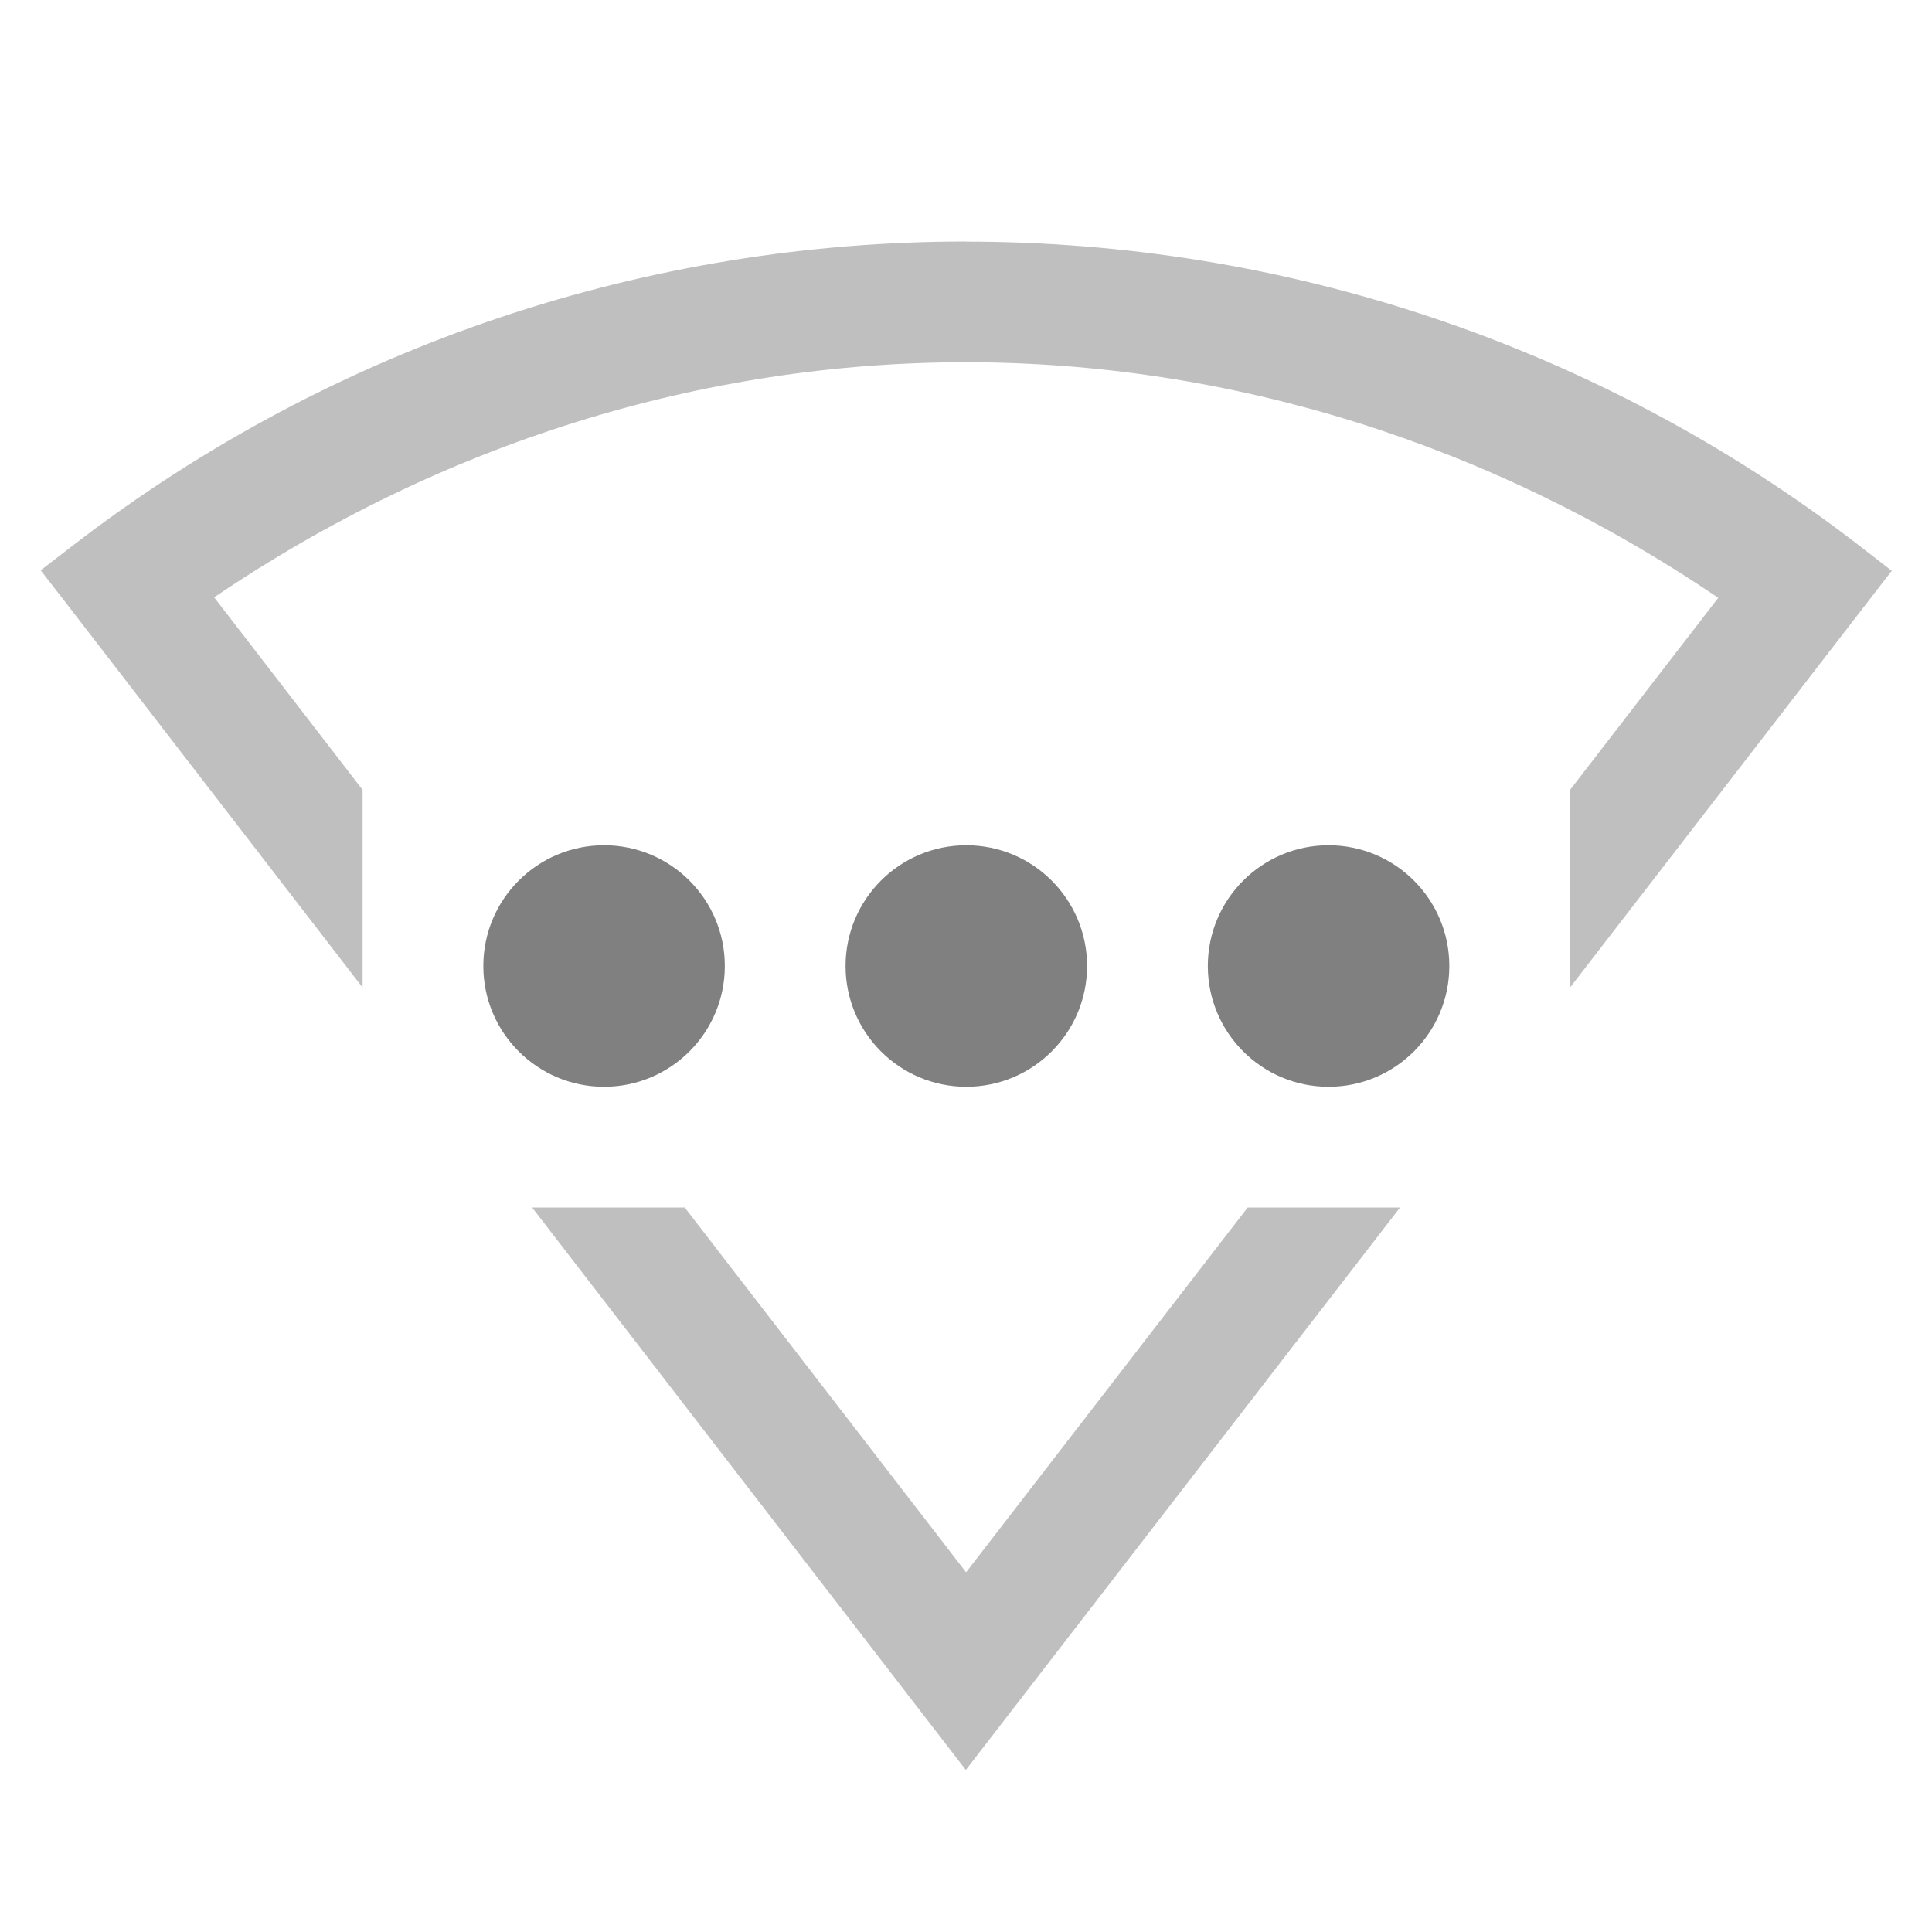
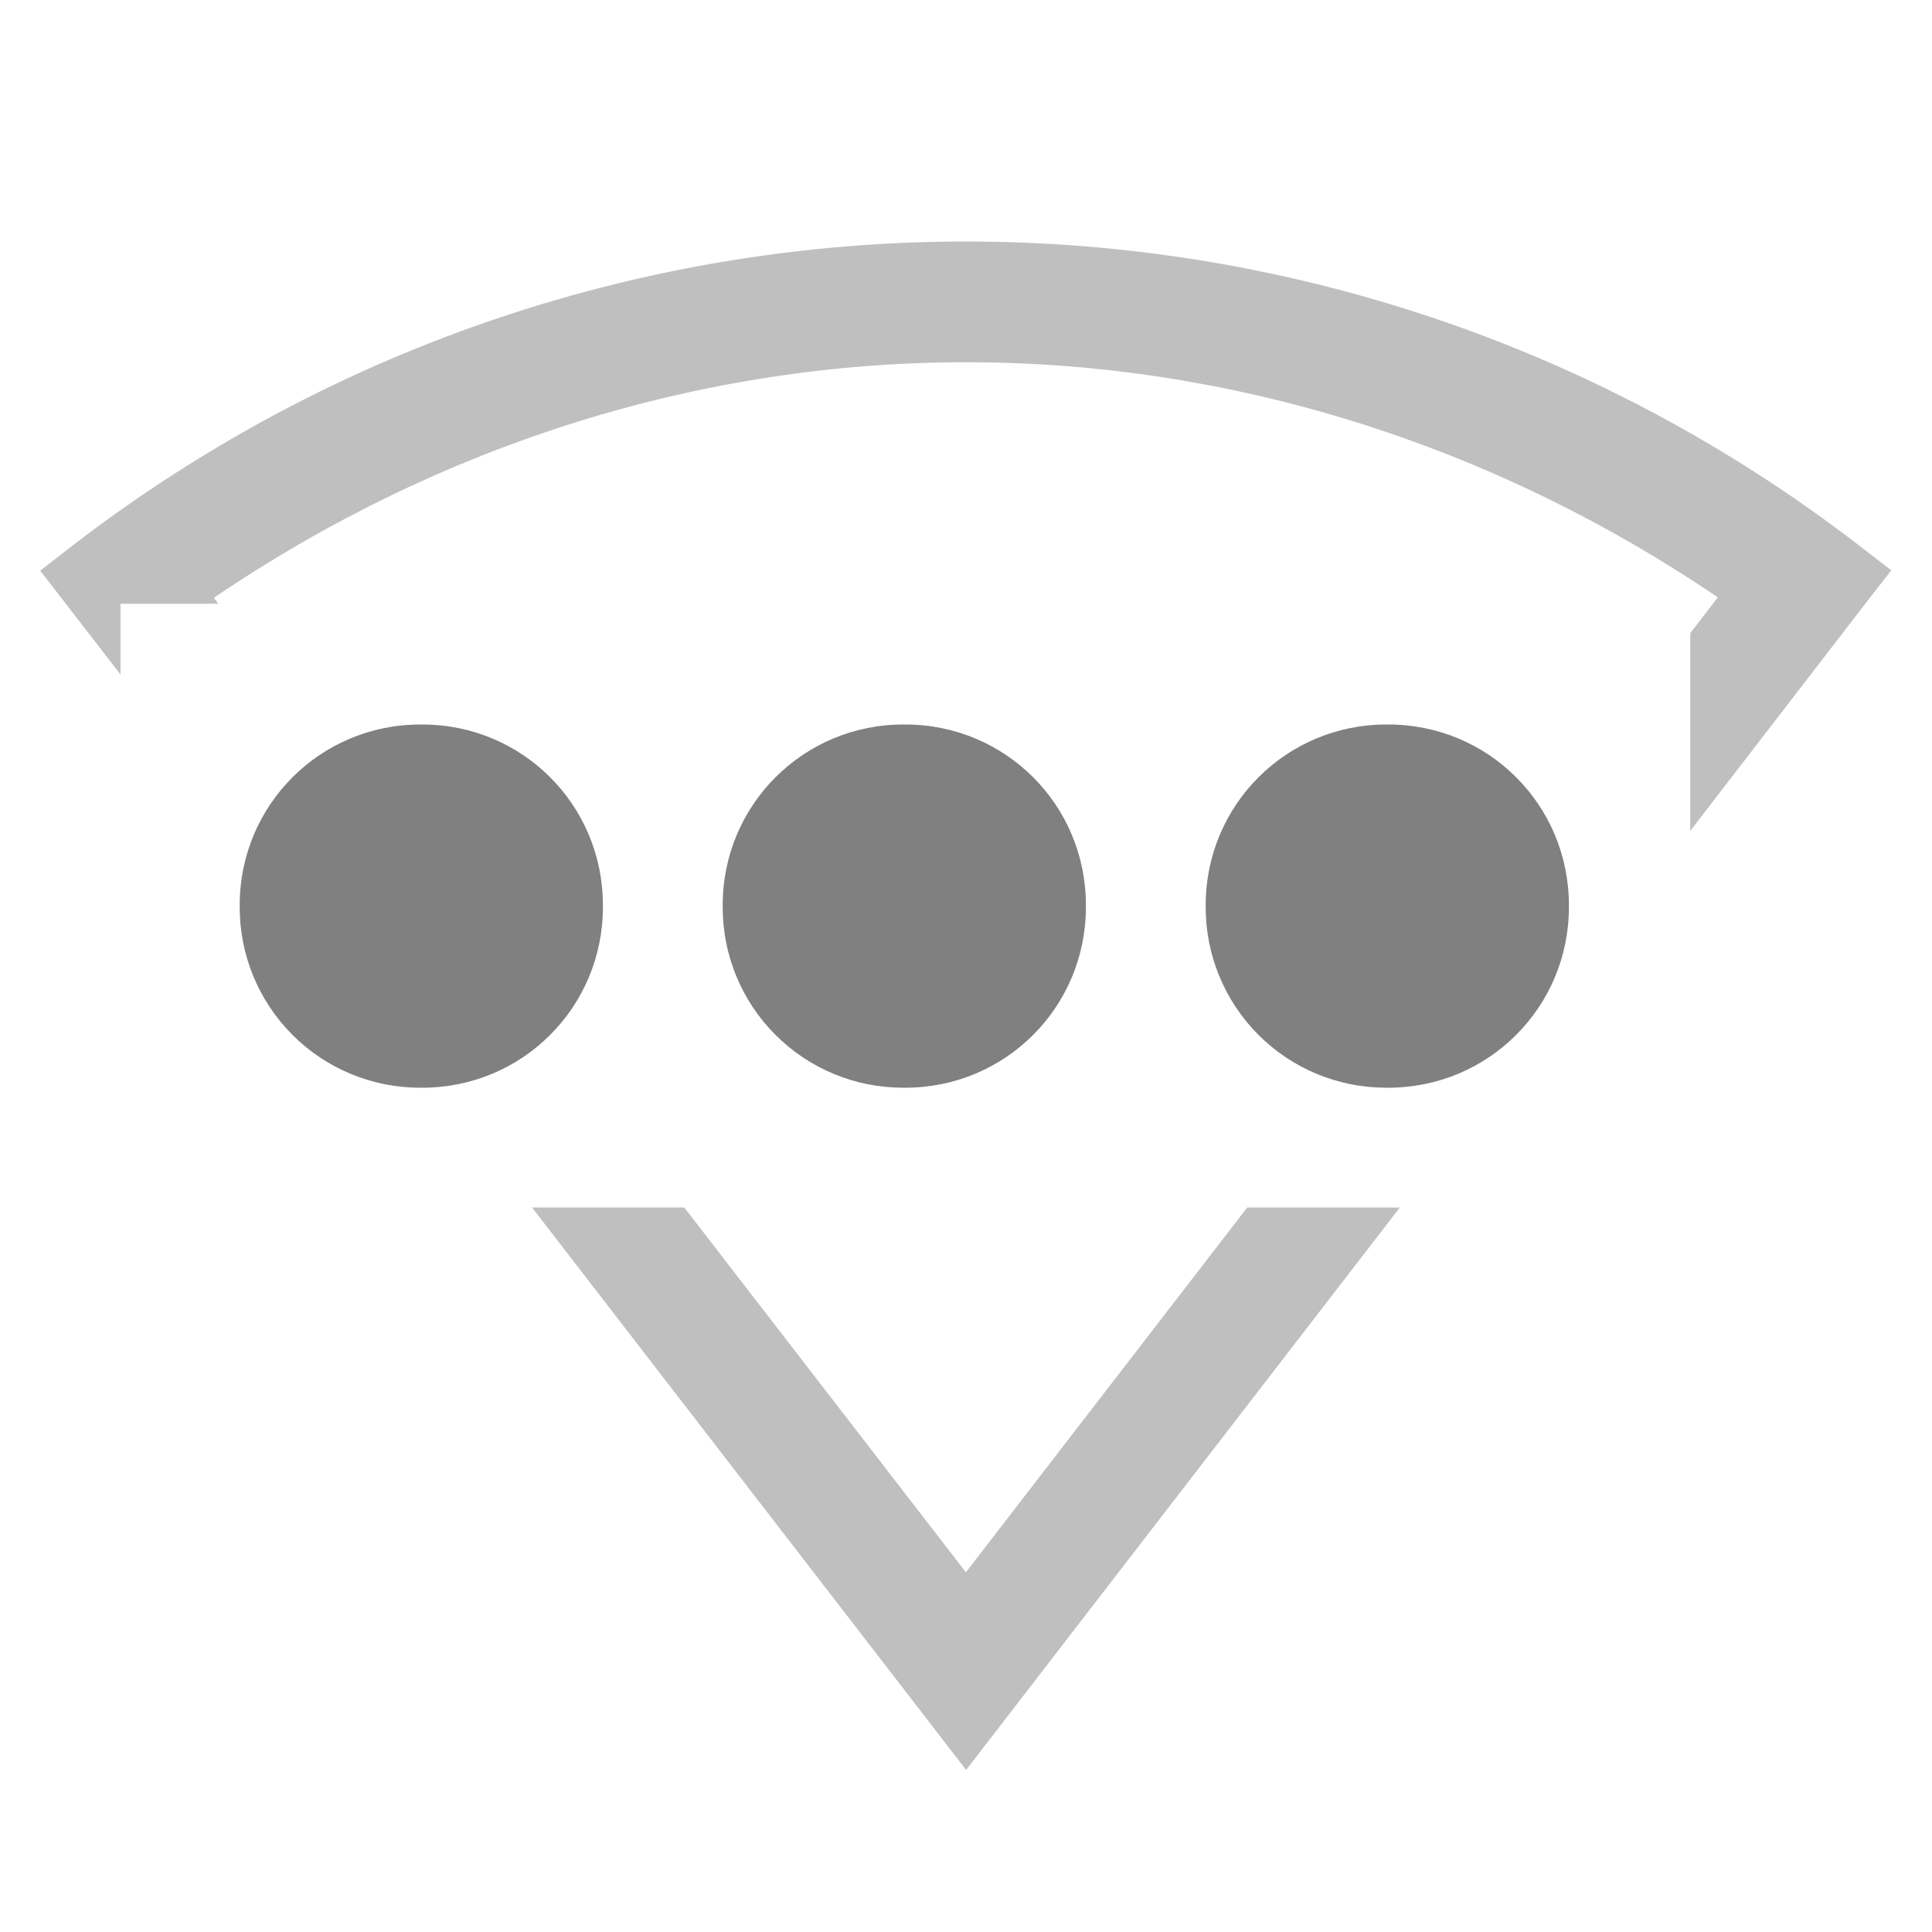
- <svg xmlns="http://www.w3.org/2000/svg" xmlns:ns1="http://www.openswatchbook.org/uri/2009/osb" height="16" id="svg7384" version="1.1" width="16">
-   <defs id="defs7386">
-     <linearGradient id="linearGradient5606" ns1:paint="solid">
-       <stop id="stop5608" offset="0" style="stop-color:#000000;stop-opacity:1;" />
-     </linearGradient>
-     <linearGradient id="linearGradient4526" ns1:paint="solid">
-       <stop id="stop4528" offset="0" style="stop-color:#ffffff;stop-opacity:1;" />
-     </linearGradient>
-   </defs>
-   <g id="layer9" label="status" style="display:inline" transform="translate(-872.9973,307.0001)">
-     <path d="m 881,-305 c -2.61,-6.3e-4 -5.22,0.838 -7.4,2.518 l -0.266,0.205 0.205,0.264 2.461,3.191 v -1.637 l -1.229,-1.594 c 1.883,-1.278 4.047,-1.948 6.229,-1.947 2.181,5.3e-4 4.344,0.672 6.227,1.951 l -1.227,1.59 v 1.637 l 2.664,-3.451 -0.264,-0.205 c -2.179,-1.681 -4.79,-2.521 -7.4,-2.521 z m -3.596,8 3.592,4.658 3.596,-4.658 h -1.262 l -2.332,3.021 L 878.668,-297 Z" id="path5812" style="color:#000000;font-style:normal;font-variant:normal;font-weight:normal;font-stretch:normal;font-size:medium;line-height:normal;font-family:sans-serif;font-variant-ligatures:none;font-variant-position:normal;font-variant-caps:normal;font-variant-numeric:normal;font-variant-alternates:normal;font-feature-settings:normal;text-indent:0;text-align:start;text-decoration:none;text-decoration-line:none;text-decoration-style:solid;text-decoration-color:#000000;letter-spacing:normal;word-spacing:normal;text-transform:none;writing-mode:lr-tb;direction:ltr;baseline-shift:baseline;text-anchor:start;white-space:normal;shape-padding:0;clip-rule:nonzero;display:inline;overflow:visible;visibility:visible;opacity:0.5;isolation:auto;mix-blend-mode:normal;color-interpolation:sRGB;color-interpolation-filters:linearRGB;solid-color:#000000;solid-opacity:1;fill:#808080;fill-opacity:1;fill-rule:nonzero;stroke:none;stroke-width:4;stroke-linecap:butt;stroke-linejoin:miter;stroke-miterlimit:4;stroke-dasharray:none;stroke-dashoffset:0;stroke-opacity:1;marker:none;color-rendering:auto;image-rendering:auto;shape-rendering:auto;text-rendering:auto;enable-background:accumulate" />
-     <path d="m 878,-300 a 1,1 0 0 0 -1,1 1,1 0 0 0 1,1 1,1 0 0 0 1,-1 1,1 0 0 0 -1,-1 z m 3,0 a 1,1 0 0 0 -1,1 1,1 0 0 0 1,1 1,1 0 0 0 1,-1 1,1 0 0 0 -1,-1 z m 3,0 a 1,1 0 0 0 -1,1 1,1 0 0 0 1,1 1,1 0 0 0 1,-1 1,1 0 0 0 -1,-1 z" id="path5816" style="opacity:1;fill:#808080;fill-opacity:1;stroke:none;stroke-width:2;stroke-linecap:round;stroke-linejoin:miter;stroke-miterlimit:4;stroke-dasharray:none;stroke-dashoffset:0;stroke-opacity:1" />
+ <svg xmlns="http://www.w3.org/2000/svg" height="16" width="16">
+   <g color="#000" transform="translate(-1092.997 287)">
+     <path d="M1100.994-285c2.61 0 5.22.838 7.4 2.518l.266.205-.205.263-1.46 1.895v-1.637l.228-.297c-1.884-1.278-4.048-1.948-6.229-1.947-2.18 0-4.343.672-6.226 1.951l.037.049h-.81v.586l-.665-.86.264-.205c2.179-1.68 4.79-2.52 7.4-2.521zm3.596 8l-3.592 4.658-3.595-4.658h1.261l2.332 3.021 2.33-3.021z" fill="gray" font-family="sans-serif" font-weight="400" opacity=".5" overflow="visible" style="line-height:normal;font-variant-ligatures:none;font-variant-position:normal;font-variant-caps:normal;font-variant-numeric:normal;font-variant-alternates:normal;font-feature-settings:normal;text-indent:0;text-align:start;text-decoration-line:none;text-decoration-style:solid;text-decoration-color:#000;text-transform:none;shape-padding:0;isolation:auto;mix-blend-mode:normal;marker:none" white-space="normal" />
+     <path d="M1104.494-281c.83 0 1.496.667 1.496 1.496v.016c0 .829-.667 1.496-1.496 1.496h-.016a1.493 1.493 0 0 1-1.496-1.496v-.016c0-.829.667-1.496 1.496-1.496zm-4 0c.83 0 1.496.667 1.496 1.496v.016c0 .829-.667 1.496-1.496 1.496h-.016a1.493 1.493 0 0 1-1.496-1.496v-.016c0-.829.667-1.496 1.496-1.496zm-4 0c.83 0 1.496.667 1.496 1.496v.016c0 .829-.667 1.496-1.496 1.496h-.016a1.493 1.493 0 0 1-1.496-1.496v-.016c0-.829.667-1.496 1.496-1.496z" display="block" fill="gray" overflow="visible" style="isolation:auto;mix-blend-mode:normal;marker:none" />
  </g>
-   <g id="layer2" transform="translate(-631.997,-59.99988)" />
-   <g id="layer3" transform="translate(-631.997,-59.99988)" />
-   <g id="layer1" transform="translate(-631.997,-59.99988)" />
</svg>
